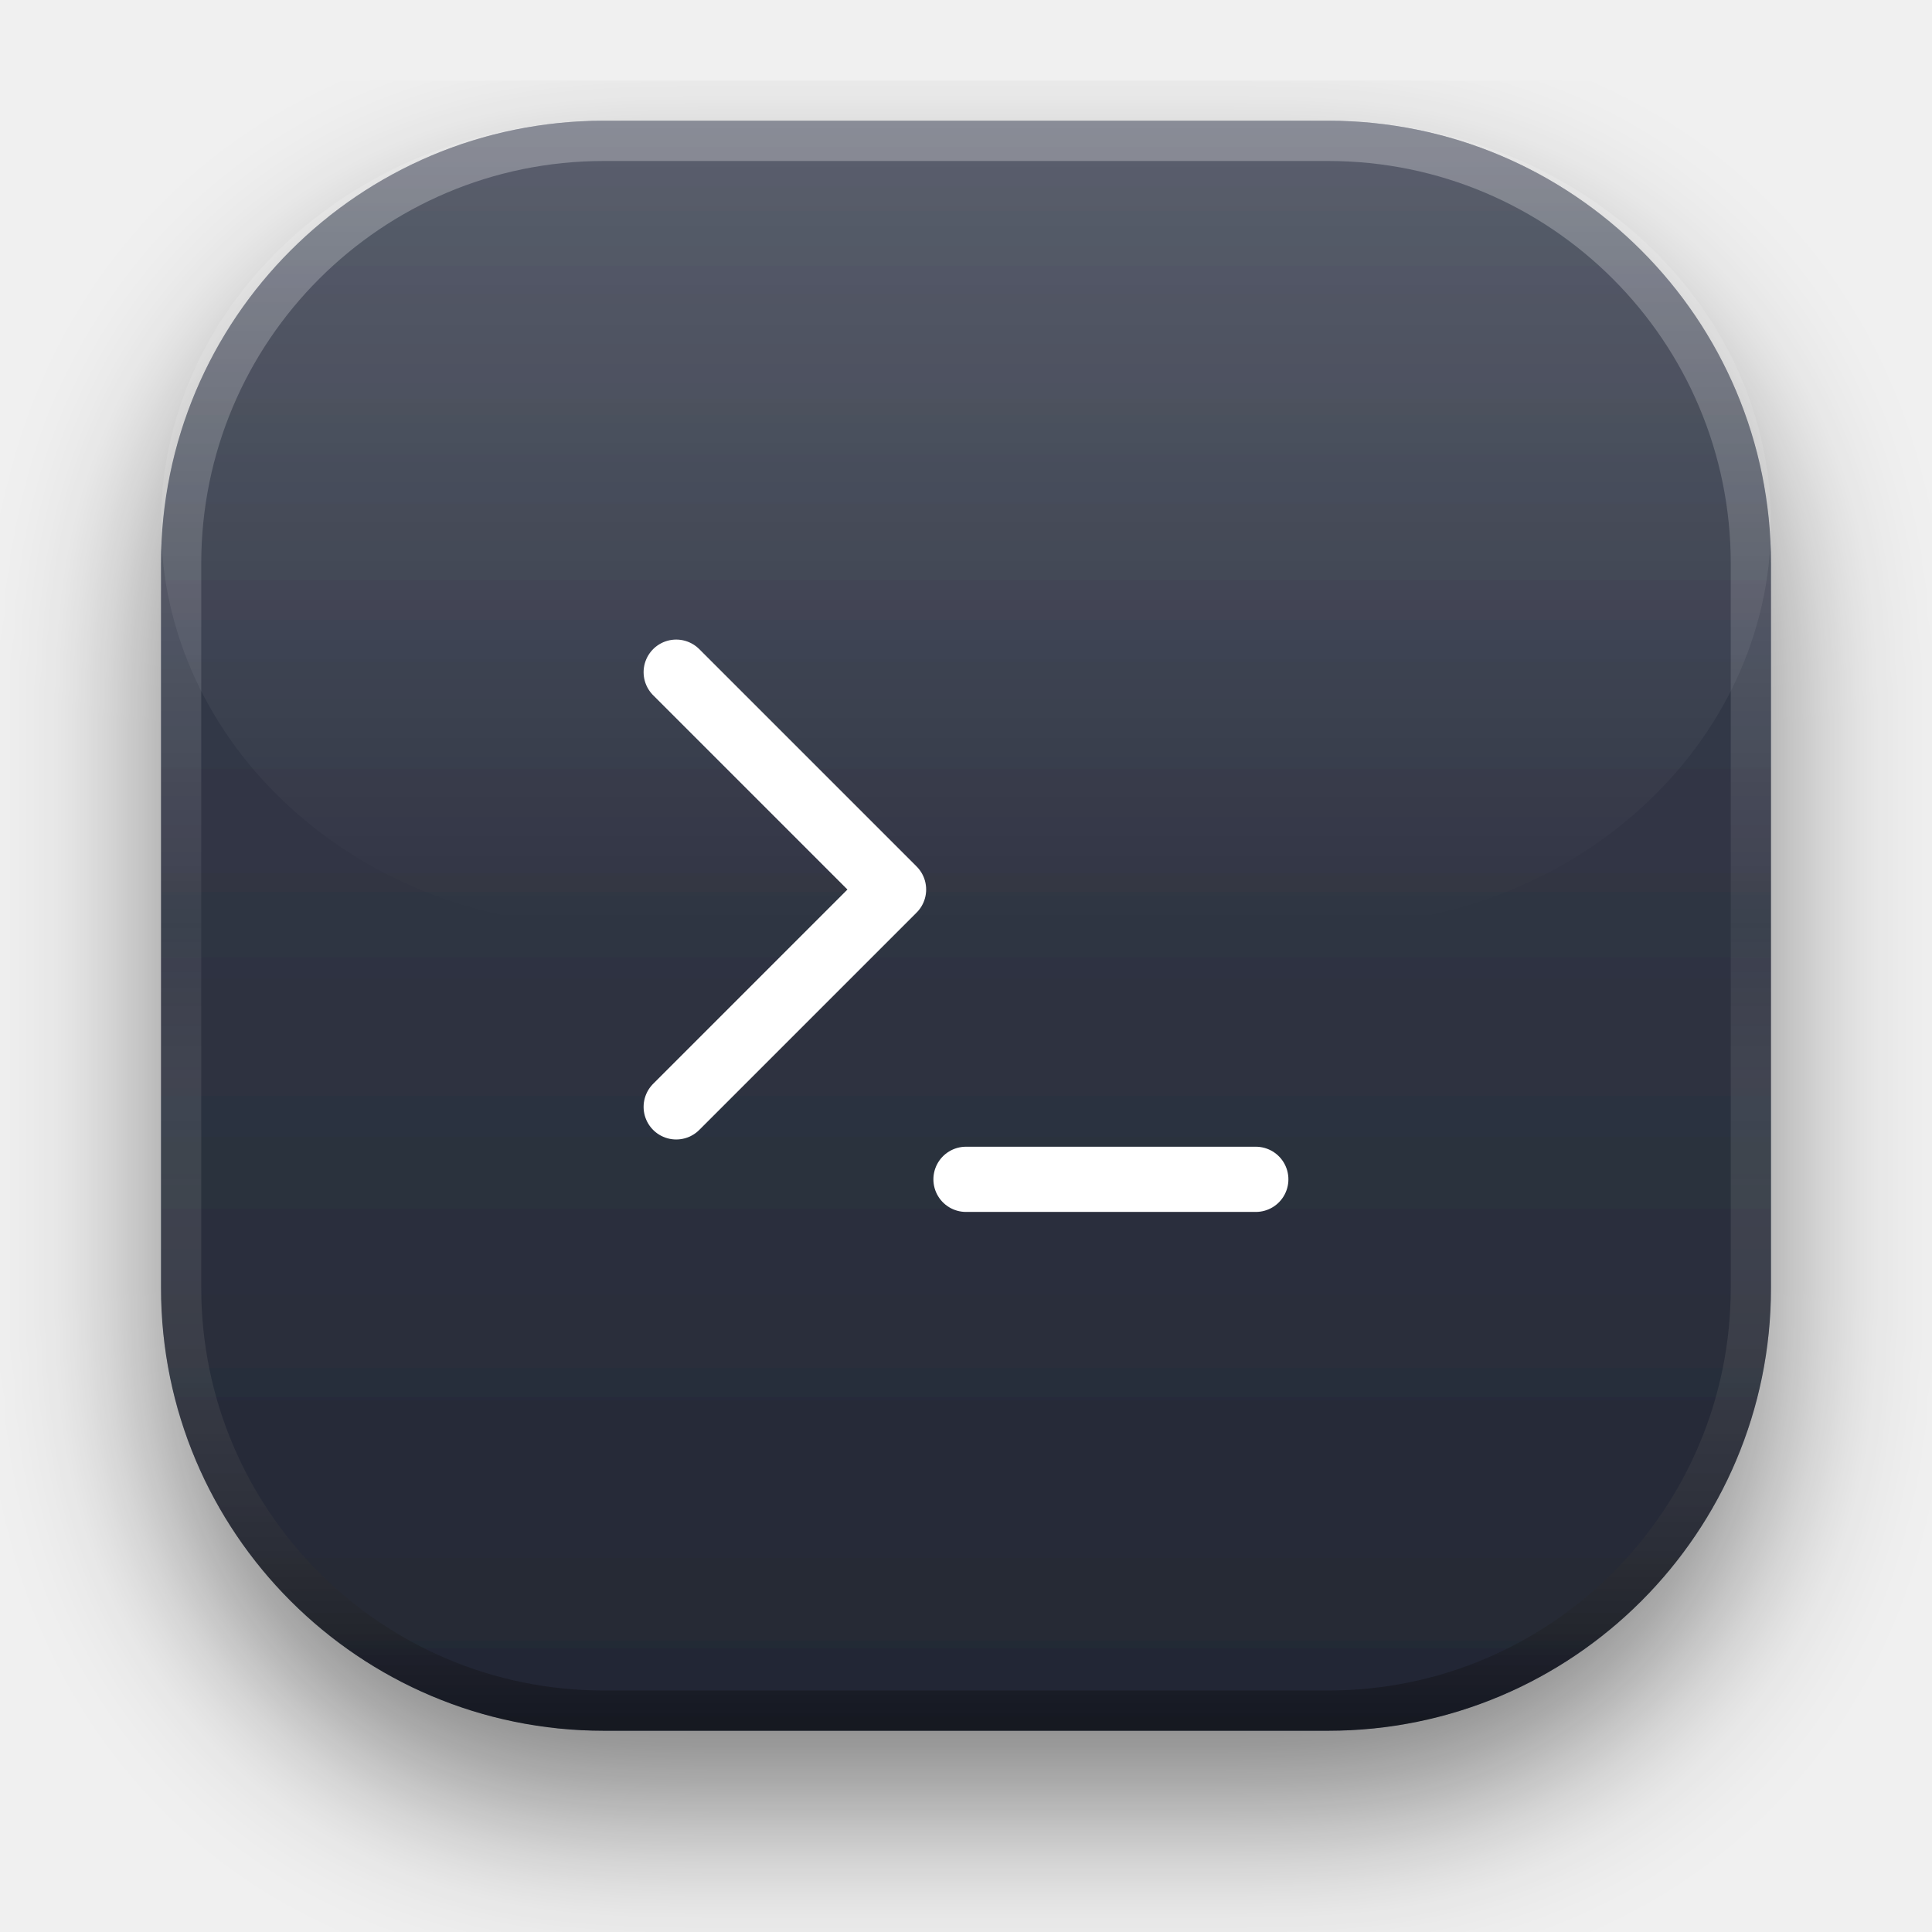
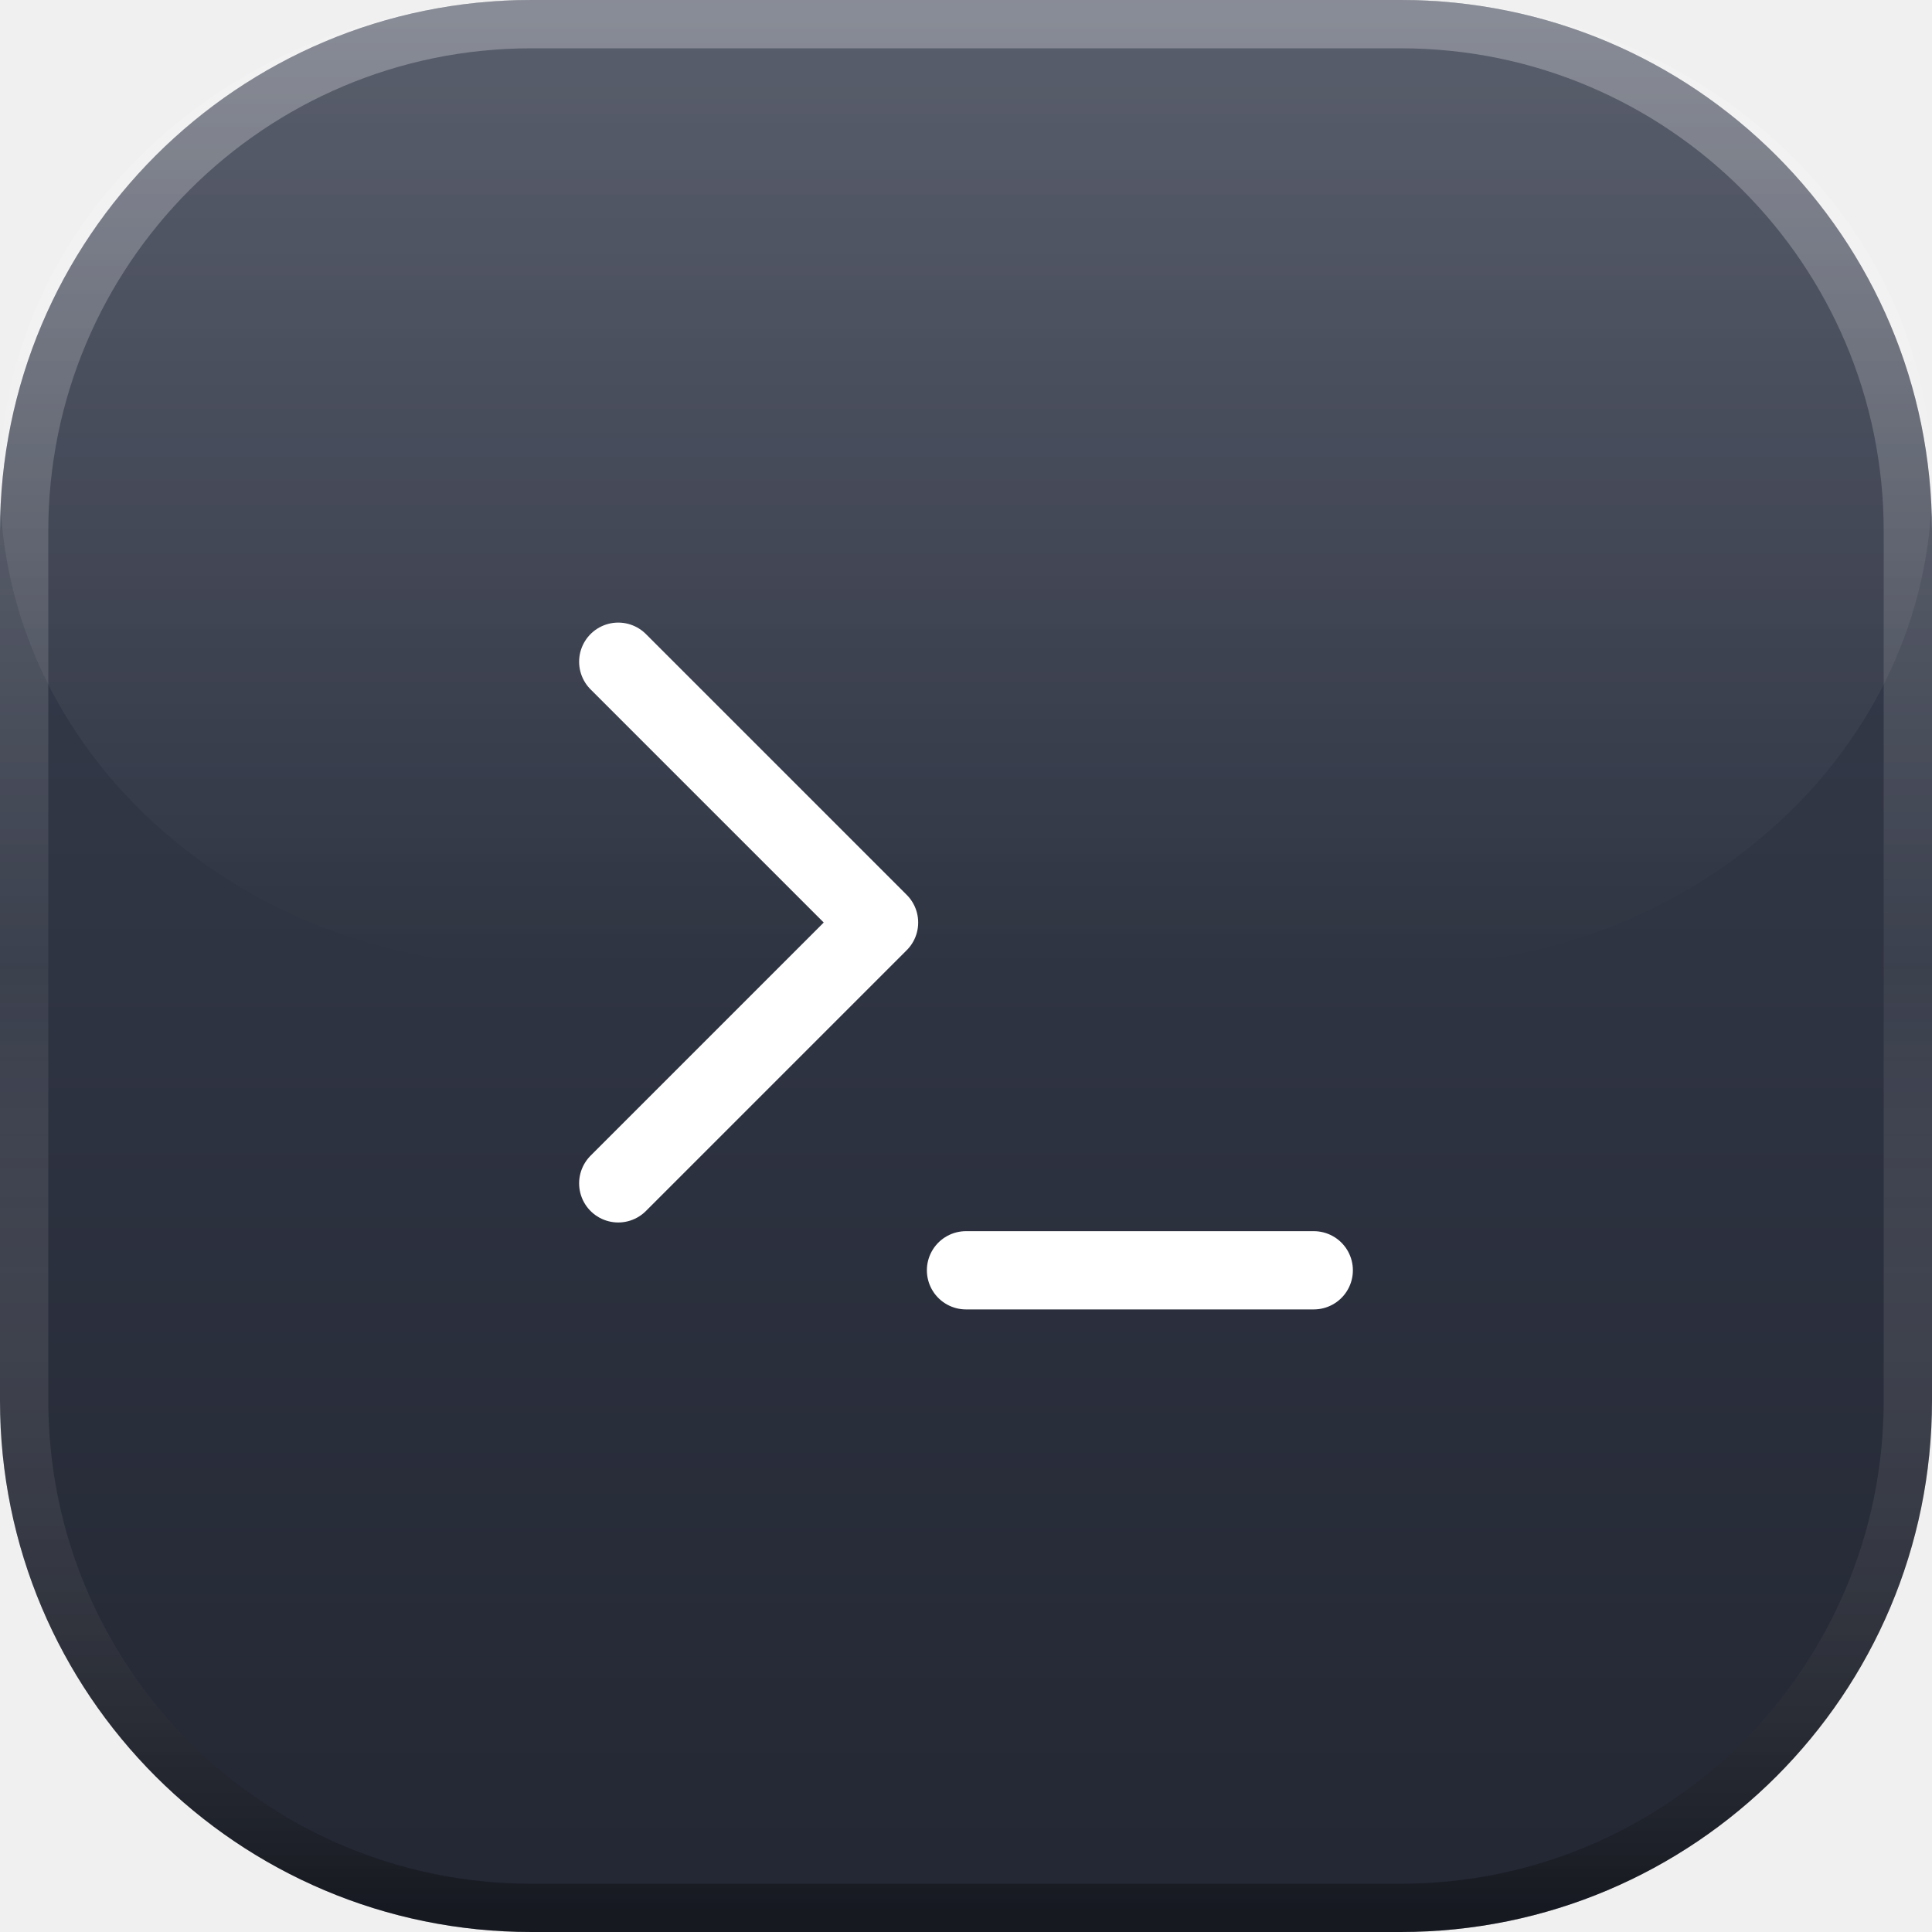
- <svg xmlns="http://www.w3.org/2000/svg" width="48" height="48" viewBox="0 0 48 48" role="img" aria-label="terminal">
+ <svg xmlns="http://www.w3.org/2000/svg" width="40" height="40" viewBox="4 3 40 40" role="img" aria-label="terminal">
  <defs>
    <linearGradient id="bg" x1="0" y1="0" x2="0" y2="1">
      <stop offset="0" stop-color="#3B4152" />
      <stop offset="1" stop-color="#232733" />
    </linearGradient>
    <linearGradient id="bd" x1="0" y1="0" x2="0" y2="1">
      <stop offset="0" stop-color="#FFFFFF" stop-opacity="0.28" />
      <stop offset="0.5" stop-color="#FFFFFF" stop-opacity="0.06" />
      <stop offset="1" stop-color="#000000" stop-opacity="0.35" />
    </linearGradient>
    <linearGradient id="hl" x1="0" y1="0" x2="0" y2="1">
      <stop offset="0" stop-color="#FFFFFF" stop-opacity="0.16" />
      <stop offset="1" stop-color="#FFFFFF" stop-opacity="0" />
    </linearGradient>
-     <filter id="sh" x="-30%" y="-30%" width="160%" height="170%">
-       <feDropShadow dx="0" dy="2" stdDeviation="2" flood-color="#000" flood-opacity="0.45" />
-     </filter>
  </defs>
-   <rect x="4" y="3" width="40" height="40" rx="11" fill="url(#bg)" filter="url(#sh)" />
+   <rect x="4" y="3" width="40" height="40" rx="11" fill="url(#bg)" />
  <rect x="4" y="3" width="40" height="20" rx="11" fill="url(#hl)" />
  <rect x="4.5" y="3.5" width="39" height="39" rx="10.5" fill="none" stroke="url(#bd)" />
  <g transform="translate(13.2,12.2) scale(0.9)" fill="none" stroke="#fff" stroke-width="1.8" stroke-linecap="round" stroke-linejoin="round">
    <polyline points="4 17 10 11 4 5" />
    <line x1="12" x2="20" y1="19" y2="19" />
  </g>
</svg>
